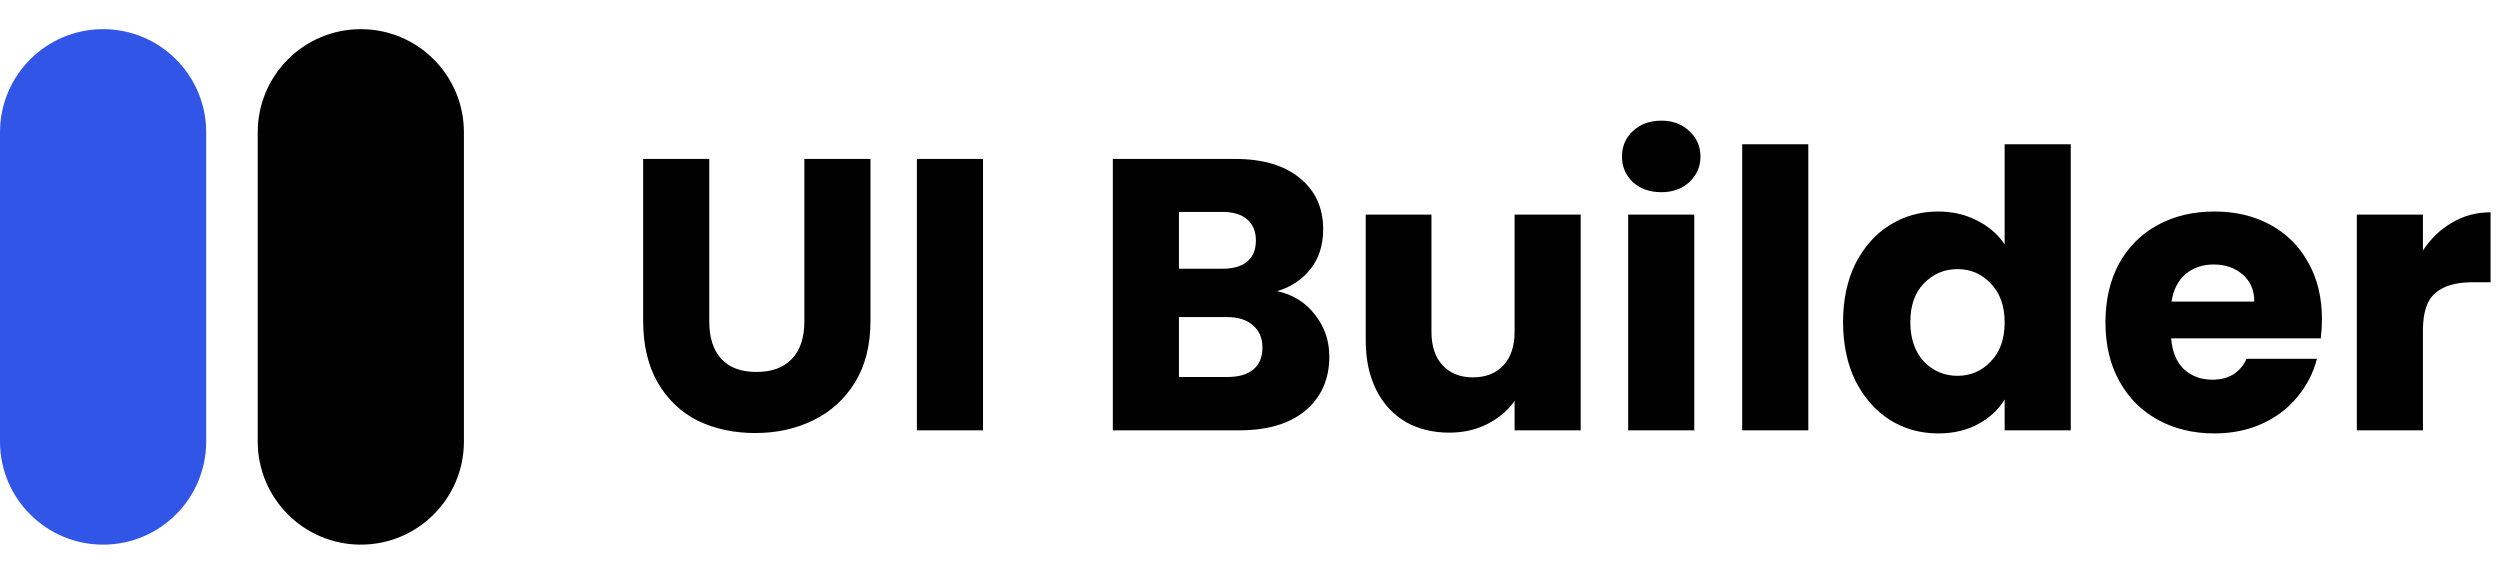
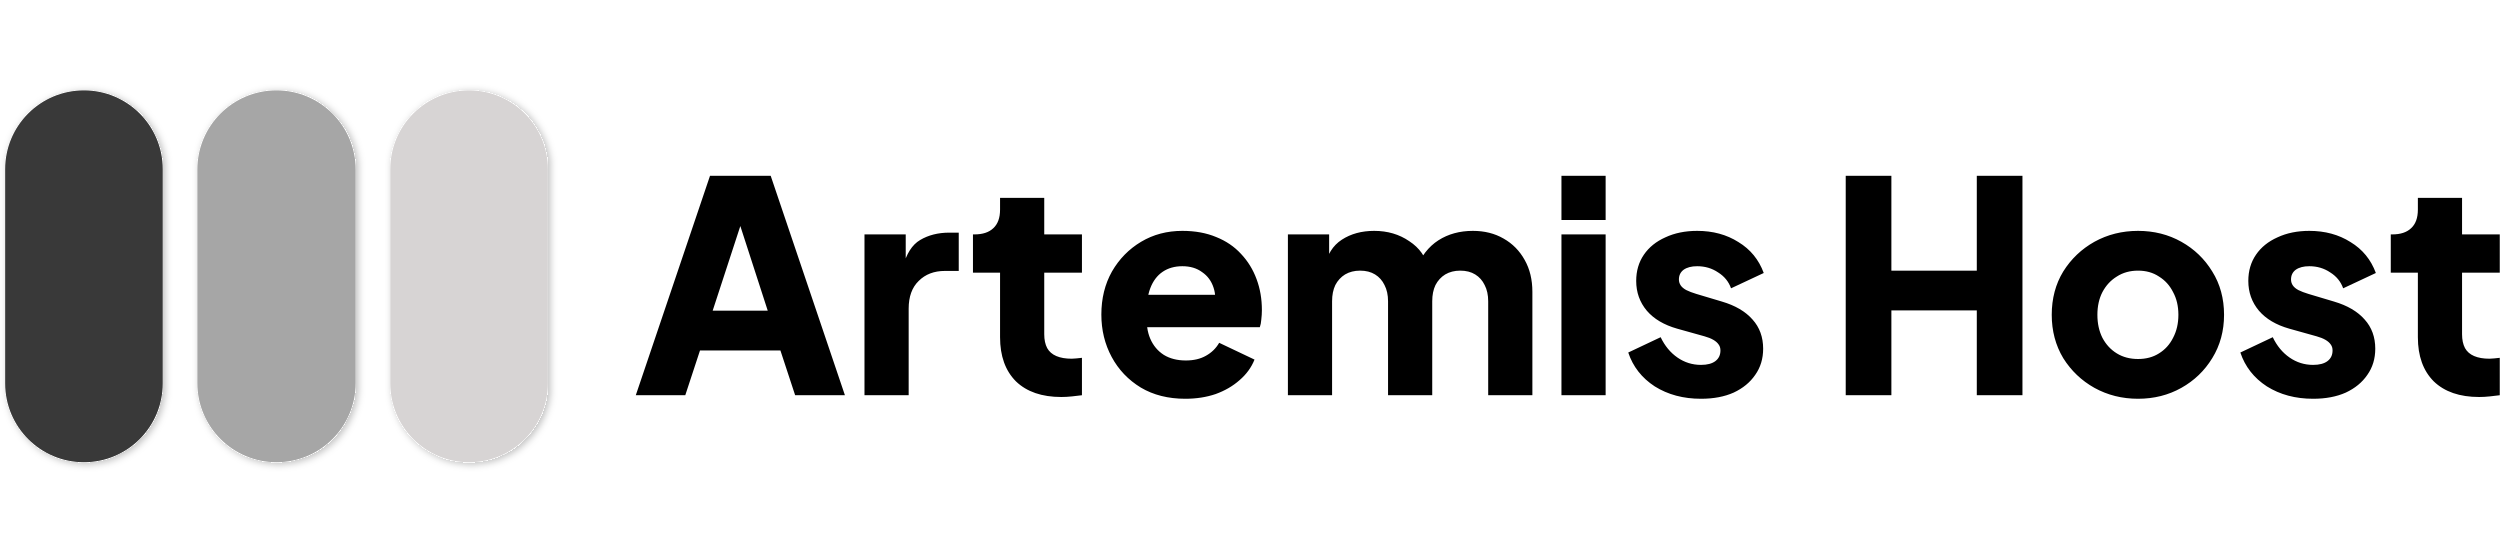
- <svg xmlns="http://www.w3.org/2000/svg" width="122" height="28" viewBox="0 0 122 28" fill="none">
-   <rect y="1.423" width="10.062" height="25.155" rx="5.031" fill="#3155E7" />
-   <rect x="12.577" y="1.423" width="10.062" height="25.155" rx="5.031" fill="#010101" />
-   <path d="M34.612 7.756V15.68C34.612 16.472 34.807 17.082 35.197 17.51C35.587 17.937 36.159 18.151 36.914 18.151C37.668 18.151 38.247 17.937 38.649 17.51C39.052 17.082 39.253 16.472 39.253 15.68V7.756H42.479V15.661C42.479 16.843 42.227 17.843 41.724 18.661C41.221 19.478 40.542 20.094 39.687 20.509C38.844 20.924 37.901 21.132 36.857 21.132C35.813 21.132 34.876 20.931 34.046 20.528C33.228 20.113 32.581 19.497 32.103 18.68C31.625 17.849 31.386 16.843 31.386 15.661V7.756H34.612ZM47.971 7.756V21H44.744V7.756H47.971ZM62.324 14.208C63.092 14.372 63.708 14.755 64.173 15.359C64.639 15.95 64.871 16.629 64.871 17.397C64.871 18.503 64.481 19.384 63.702 20.038C62.934 20.679 61.859 21 60.476 21H54.306V7.756H60.268C61.614 7.756 62.664 8.064 63.419 8.681C64.186 9.297 64.57 10.133 64.57 11.19C64.57 11.97 64.362 12.617 63.947 13.133C63.544 13.649 63.004 14.007 62.324 14.208ZM57.532 13.114H59.645C60.174 13.114 60.576 13.001 60.853 12.774C61.142 12.536 61.287 12.19 61.287 11.737C61.287 11.284 61.142 10.938 60.853 10.699C60.576 10.46 60.174 10.341 59.645 10.341H57.532V13.114ZM59.91 18.396C60.45 18.396 60.865 18.277 61.155 18.038C61.457 17.787 61.608 17.428 61.608 16.963C61.608 16.497 61.45 16.133 61.136 15.868C60.834 15.604 60.413 15.472 59.872 15.472H57.532V18.396H59.91ZM77.138 10.473V21H73.912V19.566C73.585 20.032 73.138 20.409 72.572 20.698C72.019 20.975 71.402 21.113 70.723 21.113C69.918 21.113 69.208 20.937 68.591 20.585C67.975 20.22 67.497 19.698 67.157 19.019C66.818 18.34 66.648 17.541 66.648 16.623V10.473H69.855V16.189C69.855 16.893 70.038 17.441 70.403 17.831C70.767 18.22 71.258 18.415 71.874 18.415C72.503 18.415 73 18.22 73.364 17.831C73.729 17.441 73.912 16.893 73.912 16.189V10.473H77.138ZM81.077 9.379C80.511 9.379 80.046 9.215 79.681 8.888C79.329 8.548 79.153 8.133 79.153 7.643C79.153 7.14 79.329 6.725 79.681 6.398C80.046 6.058 80.511 5.888 81.077 5.888C81.631 5.888 82.084 6.058 82.436 6.398C82.8 6.725 82.983 7.14 82.983 7.643C82.983 8.133 82.8 8.548 82.436 8.888C82.084 9.215 81.631 9.379 81.077 9.379ZM82.681 10.473V21H79.455V10.473H82.681ZM88.245 7.039V21H85.019V7.039H88.245ZM89.941 15.717C89.941 14.636 90.143 13.686 90.545 12.869C90.96 12.051 91.52 11.422 92.224 10.982C92.928 10.542 93.715 10.322 94.582 10.322C95.274 10.322 95.903 10.466 96.469 10.756C97.048 11.045 97.5 11.435 97.827 11.925V7.039H101.053V21H97.827V19.491C97.526 19.994 97.092 20.396 96.526 20.698C95.972 21 95.325 21.151 94.582 21.151C93.715 21.151 92.928 20.931 92.224 20.491C91.52 20.038 90.96 19.403 90.545 18.585C90.143 17.755 89.941 16.799 89.941 15.717ZM97.827 15.736C97.827 14.931 97.601 14.296 97.148 13.831C96.708 13.366 96.167 13.133 95.526 13.133C94.884 13.133 94.337 13.366 93.884 13.831C93.444 14.284 93.224 14.913 93.224 15.717C93.224 16.523 93.444 17.164 93.884 17.642C94.337 18.107 94.884 18.34 95.526 18.34C96.167 18.34 96.708 18.107 97.148 17.642C97.601 17.177 97.827 16.541 97.827 15.736ZM113.311 15.567C113.311 15.868 113.292 16.183 113.254 16.51H105.953C106.004 17.164 106.211 17.667 106.576 18.019C106.953 18.359 107.412 18.529 107.953 18.529C108.758 18.529 109.318 18.189 109.632 17.51H113.066C112.89 18.201 112.569 18.824 112.104 19.378C111.651 19.931 111.078 20.365 110.387 20.679C109.695 20.994 108.921 21.151 108.066 21.151C107.035 21.151 106.117 20.931 105.312 20.491C104.507 20.05 103.878 19.422 103.425 18.604C102.972 17.787 102.746 16.831 102.746 15.736C102.746 14.642 102.966 13.686 103.406 12.869C103.859 12.051 104.488 11.422 105.293 10.982C106.098 10.542 107.022 10.322 108.066 10.322C109.085 10.322 109.991 10.536 110.783 10.963C111.575 11.391 112.192 12.001 112.632 12.793C113.085 13.586 113.311 14.51 113.311 15.567ZM110.009 14.718C110.009 14.164 109.821 13.724 109.443 13.397C109.066 13.07 108.594 12.906 108.028 12.906C107.488 12.906 107.029 13.064 106.651 13.378C106.286 13.693 106.06 14.139 105.972 14.718H110.009ZM118.239 12.227C118.616 11.649 119.088 11.196 119.654 10.869C120.22 10.529 120.849 10.36 121.54 10.36V13.774H120.654C119.849 13.774 119.245 13.95 118.843 14.303C118.44 14.642 118.239 15.246 118.239 16.114V21H115.013V10.473H118.239V12.227Z" fill="black" />
+ <svg xmlns="http://www.w3.org/2000/svg" width="180" height="40" viewBox="0 0 3395 525" fill="none">
+   <g filter="url(#filter0_d_803_14900)">
+     <rect x="7" y="8" width="214" height="505" rx="107" fill="#393939" />
+   </g>
+   <g filter="url(#filter1_d_803_14900)">
+     <rect x="268" y="8" width="215" height="505" rx="107.5" fill="#A6A6A6" />
+   </g>
+   <g filter="url(#filter2_d_803_14900)">
+     <rect x="530" y="8" width="214" height="505" rx="107" fill="#D7D4D4" />
+   </g>
+   <path d="M863.4 422L964.2 124H1046.6L1147.4 422H1079.8L1059.8 361.2H950.6L930.6 422H863.4ZM967.8 307.2H1042.6L997 166.4H1013.8L967.8 307.2ZM1173.97 422V203.6H1229.97V256L1225.97 248.4C1230.77 230 1238.64 217.6 1249.57 211.2C1260.77 204.533 1273.97 201.2 1289.17 201.2H1301.97V253.2H1283.17C1268.5 253.2 1256.64 257.733 1247.57 266.8C1238.5 275.6 1233.97 288.133 1233.97 304.4V422H1173.97ZM1441.28 424.4C1414.88 424.4 1394.34 417.333 1379.68 403.2C1365.28 388.8 1358.08 368.8 1358.08 343.2V255.6H1321.28V203.6H1323.28C1334.48 203.6 1343.01 200.8 1348.88 195.2C1355.01 189.6 1358.08 181.2 1358.08 170V154H1418.08V203.6H1469.28V255.6H1418.08V339.2C1418.08 346.667 1419.41 352.933 1422.08 358C1424.74 362.8 1428.88 366.4 1434.48 368.8C1440.08 371.2 1447.01 372.4 1455.28 372.4C1457.14 372.4 1459.28 372.267 1461.68 372C1464.08 371.733 1466.61 371.467 1469.28 371.2V422C1465.28 422.533 1460.74 423.067 1455.68 423.6C1450.61 424.133 1445.81 424.4 1441.28 424.4ZM1609.64 426.8C1586.44 426.8 1566.3 421.733 1549.24 411.6C1532.17 401.2 1518.97 387.333 1509.64 370C1500.3 352.667 1495.64 333.467 1495.64 312.4C1495.64 290.533 1500.44 271.067 1510.04 254C1519.9 236.933 1533.1 223.467 1549.64 213.6C1566.17 203.733 1584.84 198.8 1605.64 198.8C1622.97 198.8 1638.3 201.6 1651.64 207.2C1664.97 212.533 1676.17 220.133 1685.24 230C1694.57 239.867 1701.64 251.333 1706.44 264.4C1711.24 277.2 1713.64 291.2 1713.64 306.4C1713.64 310.667 1713.37 314.933 1712.84 319.2C1712.57 323.2 1711.9 326.667 1710.84 329.6H1547.24V285.6H1676.84L1648.44 306.4C1651.1 294.933 1650.97 284.8 1648.04 276C1645.1 266.933 1639.9 259.867 1632.44 254.8C1625.24 249.467 1616.3 246.8 1605.64 246.8C1595.24 246.8 1586.3 249.333 1578.84 254.4C1571.37 259.467 1565.77 266.933 1562.04 276.8C1558.3 286.667 1556.84 298.667 1557.64 312.8C1556.57 325.067 1558.04 335.867 1562.04 345.2C1566.04 354.533 1572.17 361.867 1580.44 367.2C1588.7 372.267 1598.7 374.8 1610.44 374.8C1621.1 374.8 1630.17 372.667 1637.64 368.4C1645.37 364.133 1651.37 358.267 1655.64 350.8L1703.64 373.6C1699.37 384.267 1692.57 393.6 1683.24 401.6C1674.17 409.6 1663.37 415.867 1650.84 420.4C1638.3 424.667 1624.57 426.8 1609.64 426.8ZM1748.97 422V203.6H1804.97V256.8L1798.97 248C1802.17 231.2 1809.9 218.8 1822.17 210.8C1834.44 202.8 1849.1 198.8 1866.17 198.8C1884.3 198.8 1900.17 203.467 1913.77 212.8C1927.64 221.867 1936.3 234.133 1939.77 249.6L1922.57 251.2C1929.77 233.333 1940.04 220.133 1953.37 211.6C1966.7 203.067 1982.3 198.8 2000.17 198.8C2015.9 198.8 2029.77 202.267 2041.77 209.2C2054.04 216.133 2063.64 225.867 2070.57 238.4C2077.5 250.667 2080.97 265.067 2080.97 281.6V422H2020.97V294.4C2020.97 285.867 2019.37 278.533 2016.17 272.4C2013.24 266.267 2008.97 261.467 2003.37 258C1997.77 254.533 1990.97 252.8 1982.97 252.8C1975.24 252.8 1968.44 254.533 1962.57 258C1956.97 261.467 1952.57 266.267 1949.37 272.4C1946.44 278.533 1944.97 285.867 1944.97 294.4V422H1884.97V294.4C1884.97 285.867 1883.37 278.533 1880.17 272.4C1877.24 266.267 1872.97 261.467 1867.37 258C1861.77 254.533 1854.97 252.8 1846.97 252.8C1839.24 252.8 1832.44 254.533 1826.57 258C1820.97 261.467 1816.57 266.267 1813.37 272.4C1810.44 278.533 1808.97 285.867 1808.97 294.4V422H1748.97ZM2120.45 422V203.6H2180.45V422H2120.45ZM2120.45 184V124H2180.45V184H2120.45ZM2309.96 426.8C2285.96 426.8 2265.03 421.2 2247.16 410C2229.56 398.533 2217.56 383.2 2211.16 364L2255.16 343.2C2260.76 354.933 2268.36 364.133 2277.96 370.8C2287.56 377.467 2298.23 380.8 2309.96 380.8C2318.49 380.8 2325.03 379.067 2329.56 375.6C2334.09 372.133 2336.36 367.333 2336.36 361.2C2336.36 358 2335.56 355.333 2333.96 353.2C2332.36 350.8 2329.96 348.667 2326.76 346.8C2323.56 344.933 2319.56 343.333 2314.76 342L2277.56 331.6C2259.69 326.533 2245.96 318.4 2236.36 307.2C2226.76 295.733 2221.96 282.267 2221.96 266.8C2221.96 253.2 2225.43 241.333 2232.36 231.2C2239.29 221.067 2249.03 213.2 2261.56 207.6C2274.09 201.733 2288.49 198.8 2304.76 198.8C2326.09 198.8 2344.76 203.867 2360.76 214C2377.03 223.867 2388.49 237.867 2395.16 256L2350.76 276.8C2347.56 267.733 2341.69 260.533 2333.16 255.2C2324.89 249.6 2315.43 246.8 2304.76 246.8C2297.03 246.8 2290.89 248.4 2286.36 251.6C2282.09 254.8 2279.96 259.2 2279.96 264.8C2279.96 267.733 2280.76 270.4 2282.36 272.8C2283.96 275.2 2286.49 277.333 2289.96 279.2C2293.69 281.067 2298.23 282.8 2303.56 284.4L2338.36 294.8C2356.49 300.133 2370.36 308.267 2379.96 319.2C2389.56 329.867 2394.36 343.067 2394.36 358.8C2394.36 372.4 2390.76 384.267 2383.56 394.4C2376.63 404.533 2366.89 412.533 2354.36 418.4C2341.83 424 2327.03 426.8 2309.96 426.8ZM2506.49 422V124H2568.49V252.8H2684.49V124H2746.49V422H2684.49V306.8H2568.49V422H2506.49ZM2903.46 426.8C2881.86 426.8 2862.13 421.867 2844.26 412C2826.66 402.133 2812.53 388.667 2801.86 371.6C2791.46 354.267 2786.26 334.667 2786.26 312.8C2786.26 290.667 2791.46 271.067 2801.86 254C2812.53 236.933 2826.66 223.467 2844.26 213.6C2862.13 203.733 2881.86 198.8 2903.46 198.8C2925.06 198.8 2944.66 203.733 2962.26 213.6C2979.86 223.467 2993.86 236.933 3004.26 254C3014.93 271.067 3020.26 290.667 3020.26 312.8C3020.26 334.667 3014.93 354.267 3004.26 371.6C2993.86 388.667 2979.86 402.133 2962.26 412C2944.66 421.867 2925.06 426.8 2903.46 426.8ZM2903.46 372.8C2914.4 372.8 2923.86 370.267 2931.86 365.2C2940.13 360.133 2946.53 353.067 2951.06 344C2955.86 334.933 2958.26 324.533 2958.26 312.8C2958.26 301.067 2955.86 290.8 2951.06 282C2946.53 272.933 2940.13 265.867 2931.86 260.8C2923.86 255.467 2914.4 252.8 2903.46 252.8C2892.53 252.8 2882.93 255.467 2874.66 260.8C2866.4 265.867 2859.86 272.933 2855.06 282C2850.53 290.8 2848.26 301.067 2848.26 312.8C2848.26 324.533 2850.53 334.933 2855.06 344C2859.86 353.067 2866.4 360.133 2874.66 365.2C2882.93 370.267 2892.53 372.8 2903.46 372.8ZM3141.21 426.8C3117.21 426.8 3096.28 421.2 3078.41 410C3060.81 398.533 3048.81 383.2 3042.41 364L3086.41 343.2C3092.01 354.933 3099.61 364.133 3109.21 370.8C3118.81 377.467 3129.48 380.8 3141.21 380.8C3149.74 380.8 3156.28 379.067 3160.81 375.6C3165.34 372.133 3167.61 367.333 3167.61 361.2C3167.61 358 3166.81 355.333 3165.21 353.2C3163.61 350.8 3161.21 348.667 3158.01 346.8C3154.81 344.933 3150.81 343.333 3146.01 342L3108.81 331.6C3090.94 326.533 3077.21 318.4 3067.61 307.2C3058.01 295.733 3053.21 282.267 3053.21 266.8C3053.21 253.2 3056.68 241.333 3063.61 231.2C3070.54 221.067 3080.28 213.2 3092.81 207.6C3105.34 201.733 3119.74 198.8 3136.01 198.8C3157.34 198.8 3176.01 203.867 3192.01 214C3208.28 223.867 3219.74 237.867 3226.41 256L3182.01 276.8C3178.81 267.733 3172.94 260.533 3164.41 255.2C3156.14 249.6 3146.68 246.8 3136.01 246.8C3128.28 246.8 3122.14 248.4 3117.61 251.6C3113.34 254.8 3111.21 259.2 3111.21 264.8C3111.21 267.733 3112.01 270.4 3113.61 272.8C3115.21 275.2 3117.74 277.333 3121.21 279.2C3124.94 281.067 3129.48 282.8 3134.81 284.4L3169.61 294.8C3187.74 300.133 3201.61 308.267 3211.21 319.2C3220.81 329.867 3225.61 343.067 3225.61 358.8C3225.61 372.4 3222.01 384.267 3214.81 394.4C3207.88 404.533 3198.14 412.533 3185.61 418.4C3173.08 424 3158.28 426.8 3141.21 426.8ZM3366.67 424.4C3340.27 424.4 3319.74 417.333 3305.07 403.2C3290.67 388.8 3283.47 368.8 3283.47 343.2V255.6H3246.67V203.6H3248.67C3259.87 203.6 3268.4 200.8 3274.27 195.2C3280.4 189.6 3283.47 181.2 3283.47 170V154H3343.47V203.6H3394.67V255.6H3343.47V339.2C3343.47 346.667 3344.8 352.933 3347.47 358C3350.14 362.8 3354.27 366.4 3359.87 368.8C3365.47 371.2 3372.4 372.4 3380.67 372.4C3382.54 372.4 3384.67 372.267 3387.07 372C3389.47 371.733 3392 371.467 3394.67 371.2V422C3390.67 422.533 3386.14 423.067 3381.07 423.6C3376 424.133 3371.2 424.4 3366.67 424.4Z" fill="black" />
+   <defs>
+     <filter id="filter0_d_803_14900" x="0" y="0" width="234" height="525" filterUnits="userSpaceOnUse" color-interpolation-filters="sRGB">
+       <feFlood flood-opacity="0" result="BackgroundImageFix" />
+       <feColorMatrix in="SourceAlpha" type="matrix" values="0 0 0 0 0 0 0 0 0 0 0 0 0 0 0 0 0 0 127 0" result="hardAlpha" />
+       <feOffset dx="3" dy="2" />
+       <feGaussianBlur stdDeviation="5" />
+       <feComposite in2="hardAlpha" operator="out" />
+       <feColorMatrix type="matrix" values="0 0 0 0 0 0 0 0 0 0 0 0 0 0 0 0 0 0 0.25 0" />
+       <feBlend mode="normal" in2="BackgroundImageFix" result="effect1_dropShadow_803_14900" />
+       <feBlend mode="normal" in="SourceGraphic" in2="effect1_dropShadow_803_14900" result="shape" />
+     </filter>
+     <filter id="filter1_d_803_14900" x="261" y="0" width="235" height="525" filterUnits="userSpaceOnUse" color-interpolation-filters="sRGB">
+       <feFlood flood-opacity="0" result="BackgroundImageFix" />
+       <feColorMatrix in="SourceAlpha" type="matrix" values="0 0 0 0 0 0 0 0 0 0 0 0 0 0 0 0 0 0 127 0" result="hardAlpha" />
+       <feOffset dx="3" dy="2" />
+       <feGaussianBlur stdDeviation="5" />
+       <feComposite in2="hardAlpha" operator="out" />
+       <feColorMatrix type="matrix" values="0 0 0 0 0 0 0 0 0 0 0 0 0 0 0 0 0 0 0.25 0" />
+       <feBlend mode="normal" in2="BackgroundImageFix" result="effect1_dropShadow_803_14900" />
+       <feBlend mode="normal" in="SourceGraphic" in2="effect1_dropShadow_803_14900" result="shape" />
+     </filter>
+     <filter id="filter2_d_803_14900" x="523" y="0" width="234" height="525" filterUnits="userSpaceOnUse" color-interpolation-filters="sRGB">
+       <feFlood flood-opacity="0" result="BackgroundImageFix" />
+       <feColorMatrix in="SourceAlpha" type="matrix" values="0 0 0 0 0 0 0 0 0 0 0 0 0 0 0 0 0 0 127 0" result="hardAlpha" />
+       <feOffset dx="3" dy="2" />
+       <feGaussianBlur stdDeviation="5" />
+       <feComposite in2="hardAlpha" operator="out" />
+       <feColorMatrix type="matrix" values="0 0 0 0 0 0 0 0 0 0 0 0 0 0 0 0 0 0 0.25 0" />
+       <feBlend mode="normal" in2="BackgroundImageFix" result="effect1_dropShadow_803_14900" />
+       <feBlend mode="normal" in="SourceGraphic" in2="effect1_dropShadow_803_14900" result="shape" />
+     </filter>
+   </defs>
</svg>
